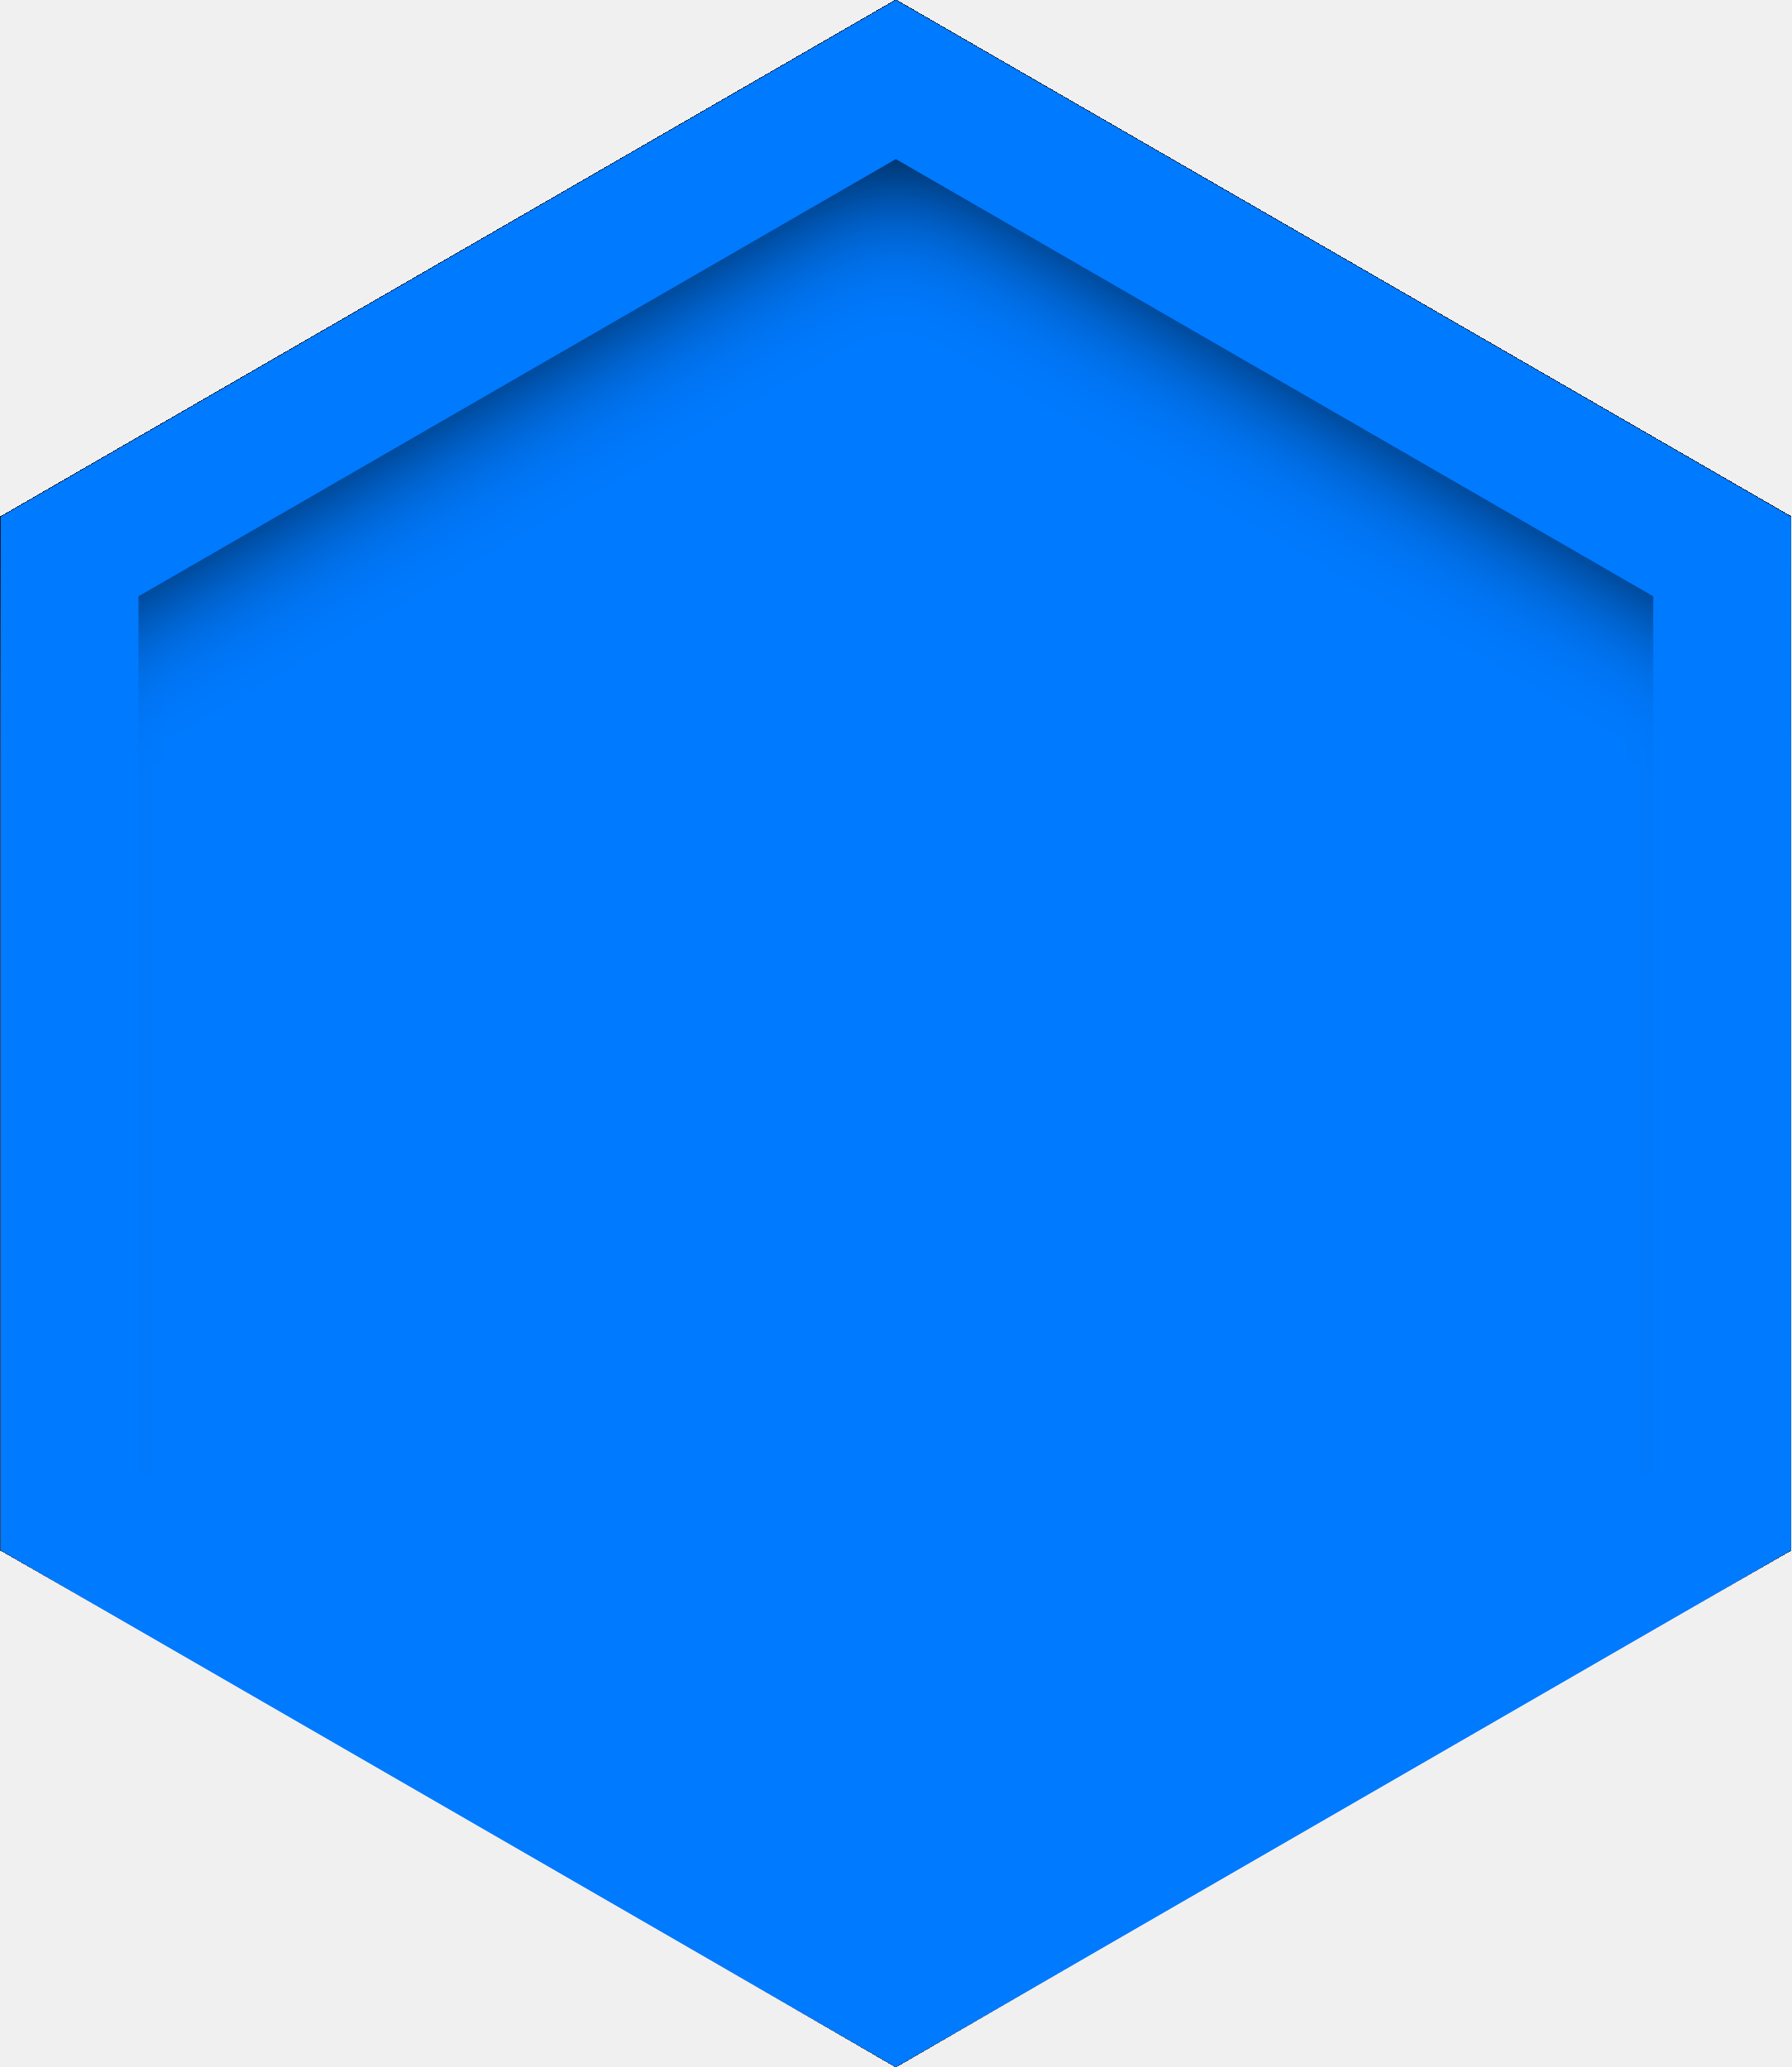
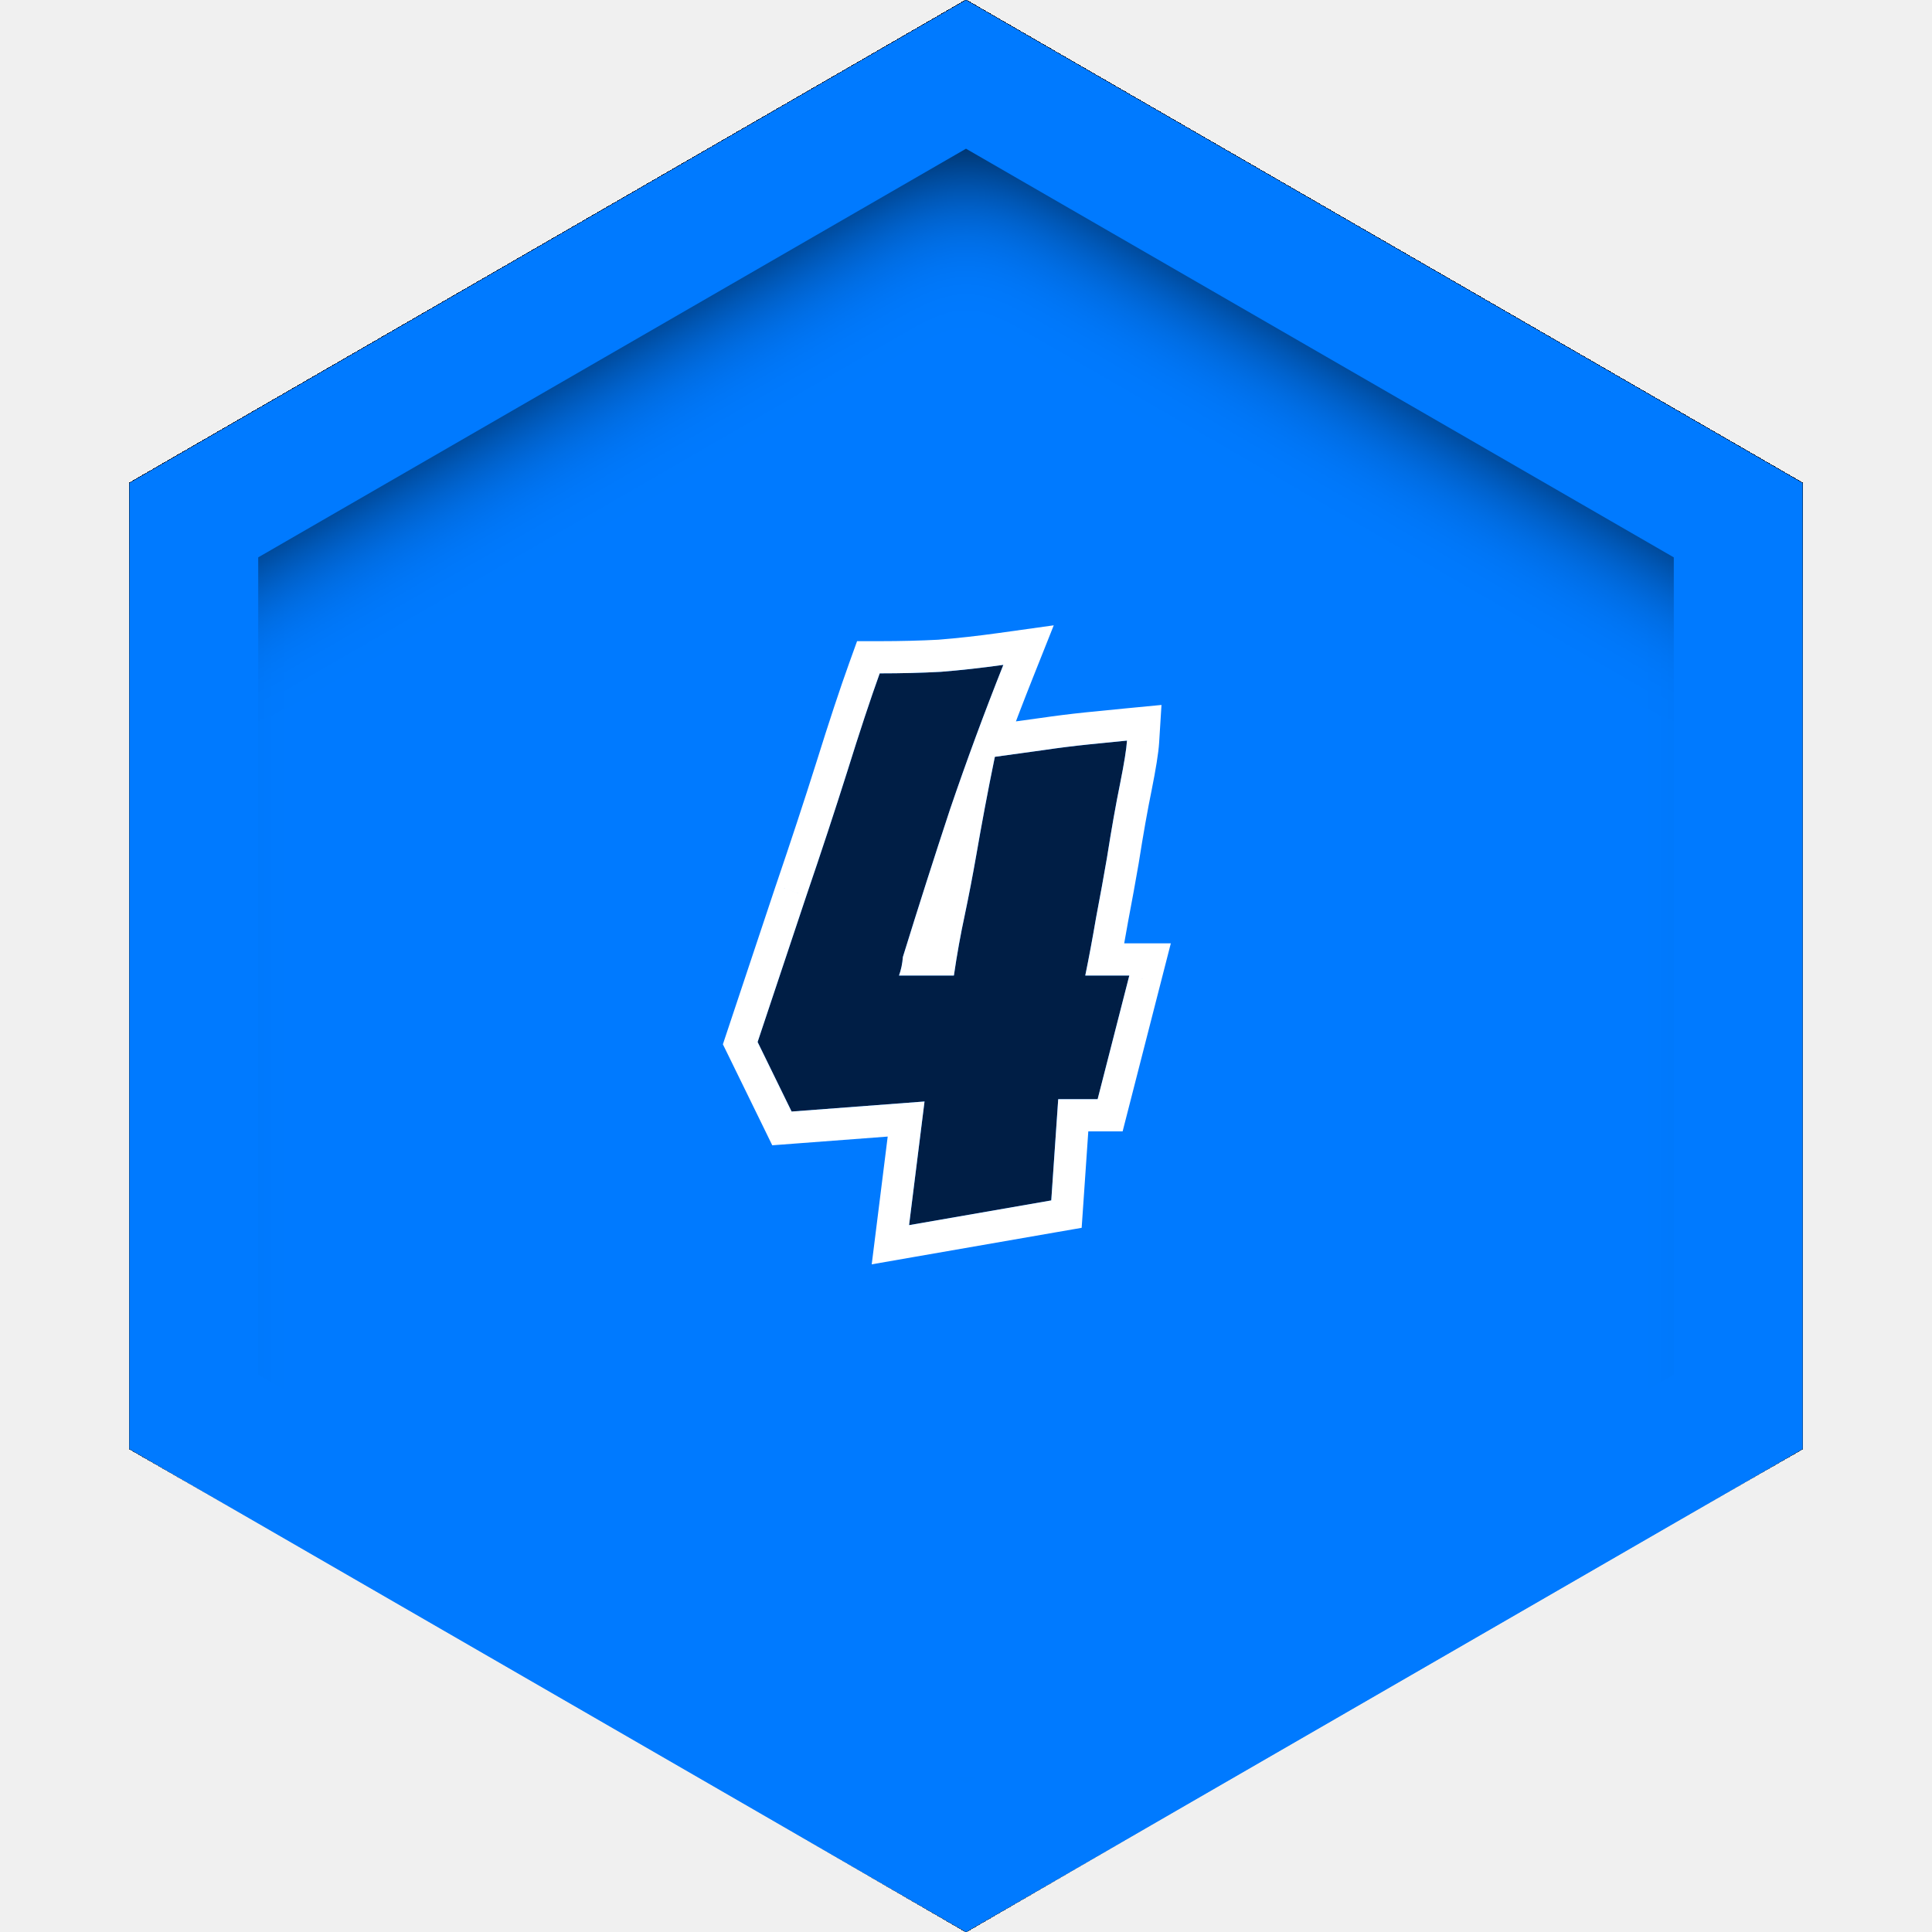
- <svg xmlns="http://www.w3.org/2000/svg" width="52" height="60" viewBox="0 0 52 60" fill="none">
-   <g filter="url(#filter0_i_1_13495)">
-     <path d="M26 0L51.981 15V45L26 60L0.019 45V15L26 0Z" fill="#007AFF" />
+ <svg xmlns="http://www.w3.org/2000/svg" width="60" height="60" viewBox="0 0 60 60" fill="none">
+   <g filter="url(#filter0_i_1_13494)">
+     <path d="M30 0L55.981 15V45L30 60L4.019 45V15L30 0Z" fill="#007AFF" />
  </g>
-   <path d="M2.019 16.155L26 2.309L49.981 16.155V43.845L26 57.691L2.019 43.845V16.155Z" stroke="#007AFF" stroke-width="4" />
+   <path d="M6.019 16.155L30 2.309L53.981 16.155V43.845L30 57.691L6.019 43.845V16.155Z" stroke="#007AFF" stroke-width="4" />
+   <mask id="path-3-outside-1_1_13494" maskUnits="userSpaceOnUse" x="22" y="19" width="15" height="21" fill="black">
+     <rect fill="white" x="22" y="19" width="15" height="21" />
+     <path d="M28.232 38.048L28.712 34.208L24.584 34.52L23.528 32.36L25.04 27.824C25.504 26.464 25.928 25.176 26.312 23.96C26.696 22.728 27.032 21.712 27.32 20.912C27.992 20.912 28.624 20.896 29.216 20.864C29.824 20.816 30.472 20.744 31.16 20.648C30.568 22.136 30.016 23.632 29.504 25.136C29.008 26.64 28.52 28.168 28.04 29.72C28.024 29.928 27.984 30.12 27.92 30.296H29.624C29.72 29.64 29.832 29.016 29.96 28.424C30.088 27.816 30.208 27.192 30.32 26.552C30.4 26.088 30.488 25.6 30.584 25.088C30.68 24.576 30.784 24.048 30.896 23.504L32.456 23.288C32.888 23.224 33.336 23.168 33.8 23.12C34.264 23.072 34.664 23.032 35 23C34.984 23.256 34.912 23.704 34.784 24.344C34.656 24.968 34.52 25.736 34.376 26.648C34.28 27.208 34.168 27.824 34.04 28.496C33.928 29.152 33.816 29.752 33.704 30.296H35.072L34.088 34.136H32.864L32.648 37.28L28.232 38.048Z" />
+   </mask>
+   <path d="M28.232 38.048L28.712 34.208L24.584 34.52L23.528 32.36L25.04 27.824C25.504 26.464 25.928 25.176 26.312 23.96C26.696 22.728 27.032 21.712 27.32 20.912C27.992 20.912 28.624 20.896 29.216 20.864C29.824 20.816 30.472 20.744 31.16 20.648C30.568 22.136 30.016 23.632 29.504 25.136C29.008 26.64 28.52 28.168 28.04 29.72C28.024 29.928 27.984 30.12 27.92 30.296H29.624C29.72 29.64 29.832 29.016 29.96 28.424C30.088 27.816 30.208 27.192 30.32 26.552C30.4 26.088 30.488 25.6 30.584 25.088C30.68 24.576 30.784 24.048 30.896 23.504L32.456 23.288C32.888 23.224 33.336 23.168 33.8 23.12C34.264 23.072 34.664 23.032 35 23C34.984 23.256 34.912 23.704 34.784 24.344C34.656 24.968 34.52 25.736 34.376 26.648C34.28 27.208 34.168 27.824 34.04 28.496C33.928 29.152 33.816 29.752 33.704 30.296H35.072L34.088 34.136H32.864L32.648 37.28L28.232 38.048Z" fill="#001E45" />
+   <path d="M28.232 38.048L27.24 37.924L27.072 39.265L28.403 39.033L28.232 38.048ZM28.712 34.208L29.704 34.332L29.856 33.119L28.637 33.211L28.712 34.208ZM24.584 34.52L23.686 34.959L23.983 35.568L24.659 35.517L24.584 34.52ZM23.528 32.36L22.579 32.044L22.45 32.432L22.63 32.799L23.528 32.36ZM25.04 27.824L24.093 27.501L24.091 27.508L25.04 27.824ZM26.312 23.96L27.266 24.261L27.267 24.258L26.312 23.96ZM27.32 20.912V19.912H26.617L26.379 20.573L27.32 20.912ZM29.216 20.864L29.27 21.863L29.282 21.862L29.295 21.861L29.216 20.864ZM31.16 20.648L32.089 21.018L32.725 19.42L31.022 19.658L31.16 20.648ZM29.504 25.136L28.557 24.814L28.554 24.823L29.504 25.136ZM28.04 29.72L27.085 29.424L27.052 29.532L27.043 29.643L28.04 29.72ZM27.92 30.296L26.98 29.954L26.492 31.296H27.92V30.296ZM29.624 30.296V31.296H30.488L30.613 30.441L29.624 30.296ZM29.96 28.424L30.937 28.635L30.939 28.63L29.96 28.424ZM30.32 26.552L31.305 26.724L31.305 26.722L30.32 26.552ZM30.896 23.504L30.759 22.513L30.059 22.61L29.916 23.302L30.896 23.504ZM32.456 23.288L32.593 24.279L32.602 24.277L32.456 23.288ZM33.8 23.12L33.903 24.115H33.903L33.8 23.12ZM35 23L35.998 23.062L36.071 21.893L34.905 22.005L35 23ZM34.784 24.344L35.764 24.545L35.765 24.54L34.784 24.344ZM34.376 26.648L35.362 26.817L35.364 26.804L34.376 26.648ZM34.04 28.496L33.058 28.309L33.056 28.318L33.054 28.328L34.04 28.496ZM33.704 30.296L32.724 30.094L32.477 31.296H33.704V30.296ZM35.072 30.296L36.041 30.544L36.361 29.296H35.072V30.296ZM34.088 34.136V35.136H34.864L35.057 34.384L34.088 34.136ZM32.864 34.136V33.136H31.93L31.866 34.068L32.864 34.136ZM32.648 37.28L32.819 38.265L33.592 38.131L33.646 37.349L32.648 37.28ZM29.224 38.172L29.704 34.332L27.72 34.084L27.24 37.924L29.224 38.172ZM28.637 33.211L24.509 33.523L24.659 35.517L28.787 35.205L28.637 33.211ZM25.482 34.081L24.426 31.921L22.63 32.799L23.686 34.959L25.482 34.081ZM24.477 32.676L25.989 28.14L24.091 27.508L22.579 32.044L24.477 32.676ZM25.986 28.147C26.453 26.781 26.879 25.485 27.266 24.261L25.358 23.659C24.977 24.867 24.555 26.147 24.094 27.501L25.986 28.147ZM27.267 24.258C27.648 23.033 27.98 22.032 28.261 21.251L26.379 20.573C26.084 21.392 25.744 22.423 25.357 23.662L27.267 24.258ZM27.32 21.912C28.008 21.912 28.658 21.896 29.27 21.863L29.162 19.866C28.59 19.896 27.976 19.912 27.32 19.912V21.912ZM29.295 21.861C29.925 21.811 30.593 21.737 31.298 21.638L31.022 19.658C30.351 19.751 29.723 19.821 29.137 19.867L29.295 21.861ZM30.231 20.278C29.633 21.782 29.075 23.294 28.557 24.814L30.451 25.458C30.957 23.97 31.503 22.49 32.089 21.018L30.231 20.278ZM28.554 24.823C28.056 26.333 27.566 27.867 27.085 29.424L28.995 30.015C29.474 28.469 29.96 26.947 30.454 25.449L28.554 24.823ZM27.043 29.643C27.033 29.771 27.01 29.873 26.98 29.954L28.86 30.638C28.958 30.367 29.015 30.085 29.037 29.797L27.043 29.643ZM27.92 31.296H29.624V29.296H27.92V31.296ZM30.613 30.441C30.706 29.805 30.815 29.203 30.937 28.635L28.983 28.213C28.849 28.829 28.733 29.475 28.634 30.151L30.613 30.441ZM30.939 28.63C31.069 28.01 31.191 27.375 31.305 26.724L29.335 26.38C29.225 27.009 29.107 27.622 28.982 28.218L30.939 28.63ZM31.305 26.722C31.385 26.263 31.472 25.78 31.567 25.272L29.601 24.904C29.504 25.42 29.415 25.913 29.334 26.382L31.305 26.722ZM31.567 25.272C31.662 24.767 31.765 24.244 31.875 23.706L29.916 23.302C29.803 23.852 29.698 24.386 29.601 24.904L31.567 25.272ZM31.033 24.494L32.593 24.279L32.319 22.297L30.759 22.513L31.033 24.494ZM32.602 24.277C33.019 24.215 33.453 24.161 33.903 24.115L33.697 22.125C33.219 22.175 32.757 22.233 32.309 22.299L32.602 24.277ZM33.903 24.115C34.365 24.067 34.762 24.027 35.095 23.995L34.905 22.005C34.566 22.037 34.163 22.077 33.697 22.125L33.903 24.115ZM34.002 22.938C33.991 23.118 33.932 23.505 33.803 24.148L35.765 24.54C35.892 23.903 35.977 23.394 35.998 23.062L34.002 22.938ZM33.804 24.143C33.672 24.787 33.534 25.571 33.388 26.492L35.364 26.804C35.506 25.901 35.64 25.149 35.764 24.545L33.804 24.143ZM33.39 26.479C33.296 27.032 33.185 27.642 33.058 28.309L35.022 28.683C35.151 28.006 35.264 27.384 35.362 26.817L33.39 26.479ZM33.054 28.328C32.944 28.975 32.834 29.563 32.724 30.094L34.684 30.498C34.798 29.941 34.912 29.329 35.026 28.664L33.054 28.328ZM33.704 31.296H35.072V29.296H33.704V31.296ZM34.103 30.048L33.119 33.888L35.057 34.384L36.041 30.544L34.103 30.048ZM34.088 33.136H32.864V35.136H34.088V33.136ZM31.866 34.068L31.65 37.212L33.646 37.349L33.862 34.205L31.866 34.068ZM32.477 36.295L28.061 37.063L28.403 39.033L32.819 38.265L32.477 36.295Z" fill="white" mask="url(#path-3-outside-1_1_13494)" />
  <defs>
-     <filter id="filter0_i_1_13495" x="0.019" y="0" width="51.962" height="64" filterUnits="userSpaceOnUse" color-interpolation-filters="sRGB">
+     <filter id="filter0_i_1_13494" x="4.019" y="0" width="51.962" height="64" filterUnits="userSpaceOnUse" color-interpolation-filters="sRGB">
      <feFlood flood-opacity="0" result="BackgroundImageFix" />
      <feBlend mode="normal" in="SourceGraphic" in2="BackgroundImageFix" result="shape" />
      <feColorMatrix in="SourceAlpha" type="matrix" values="0 0 0 0 0 0 0 0 0 0 0 0 0 0 0 0 0 0 127 0" result="hardAlpha" />
      <feOffset dy="4" />
      <feGaussianBlur stdDeviation="2" />
      <feComposite in2="hardAlpha" operator="arithmetic" k2="-1" k3="1" />
      <feColorMatrix type="matrix" values="0 0 0 0 0 0 0 0 0 0 0 0 0 0 0 0 0 0 1 0" />
-       <feBlend mode="normal" in2="shape" result="effect1_innerShadow_1_13495" />
+       <feBlend mode="normal" in2="shape" result="effect1_innerShadow_1_13494" />
    </filter>
  </defs>
</svg>
